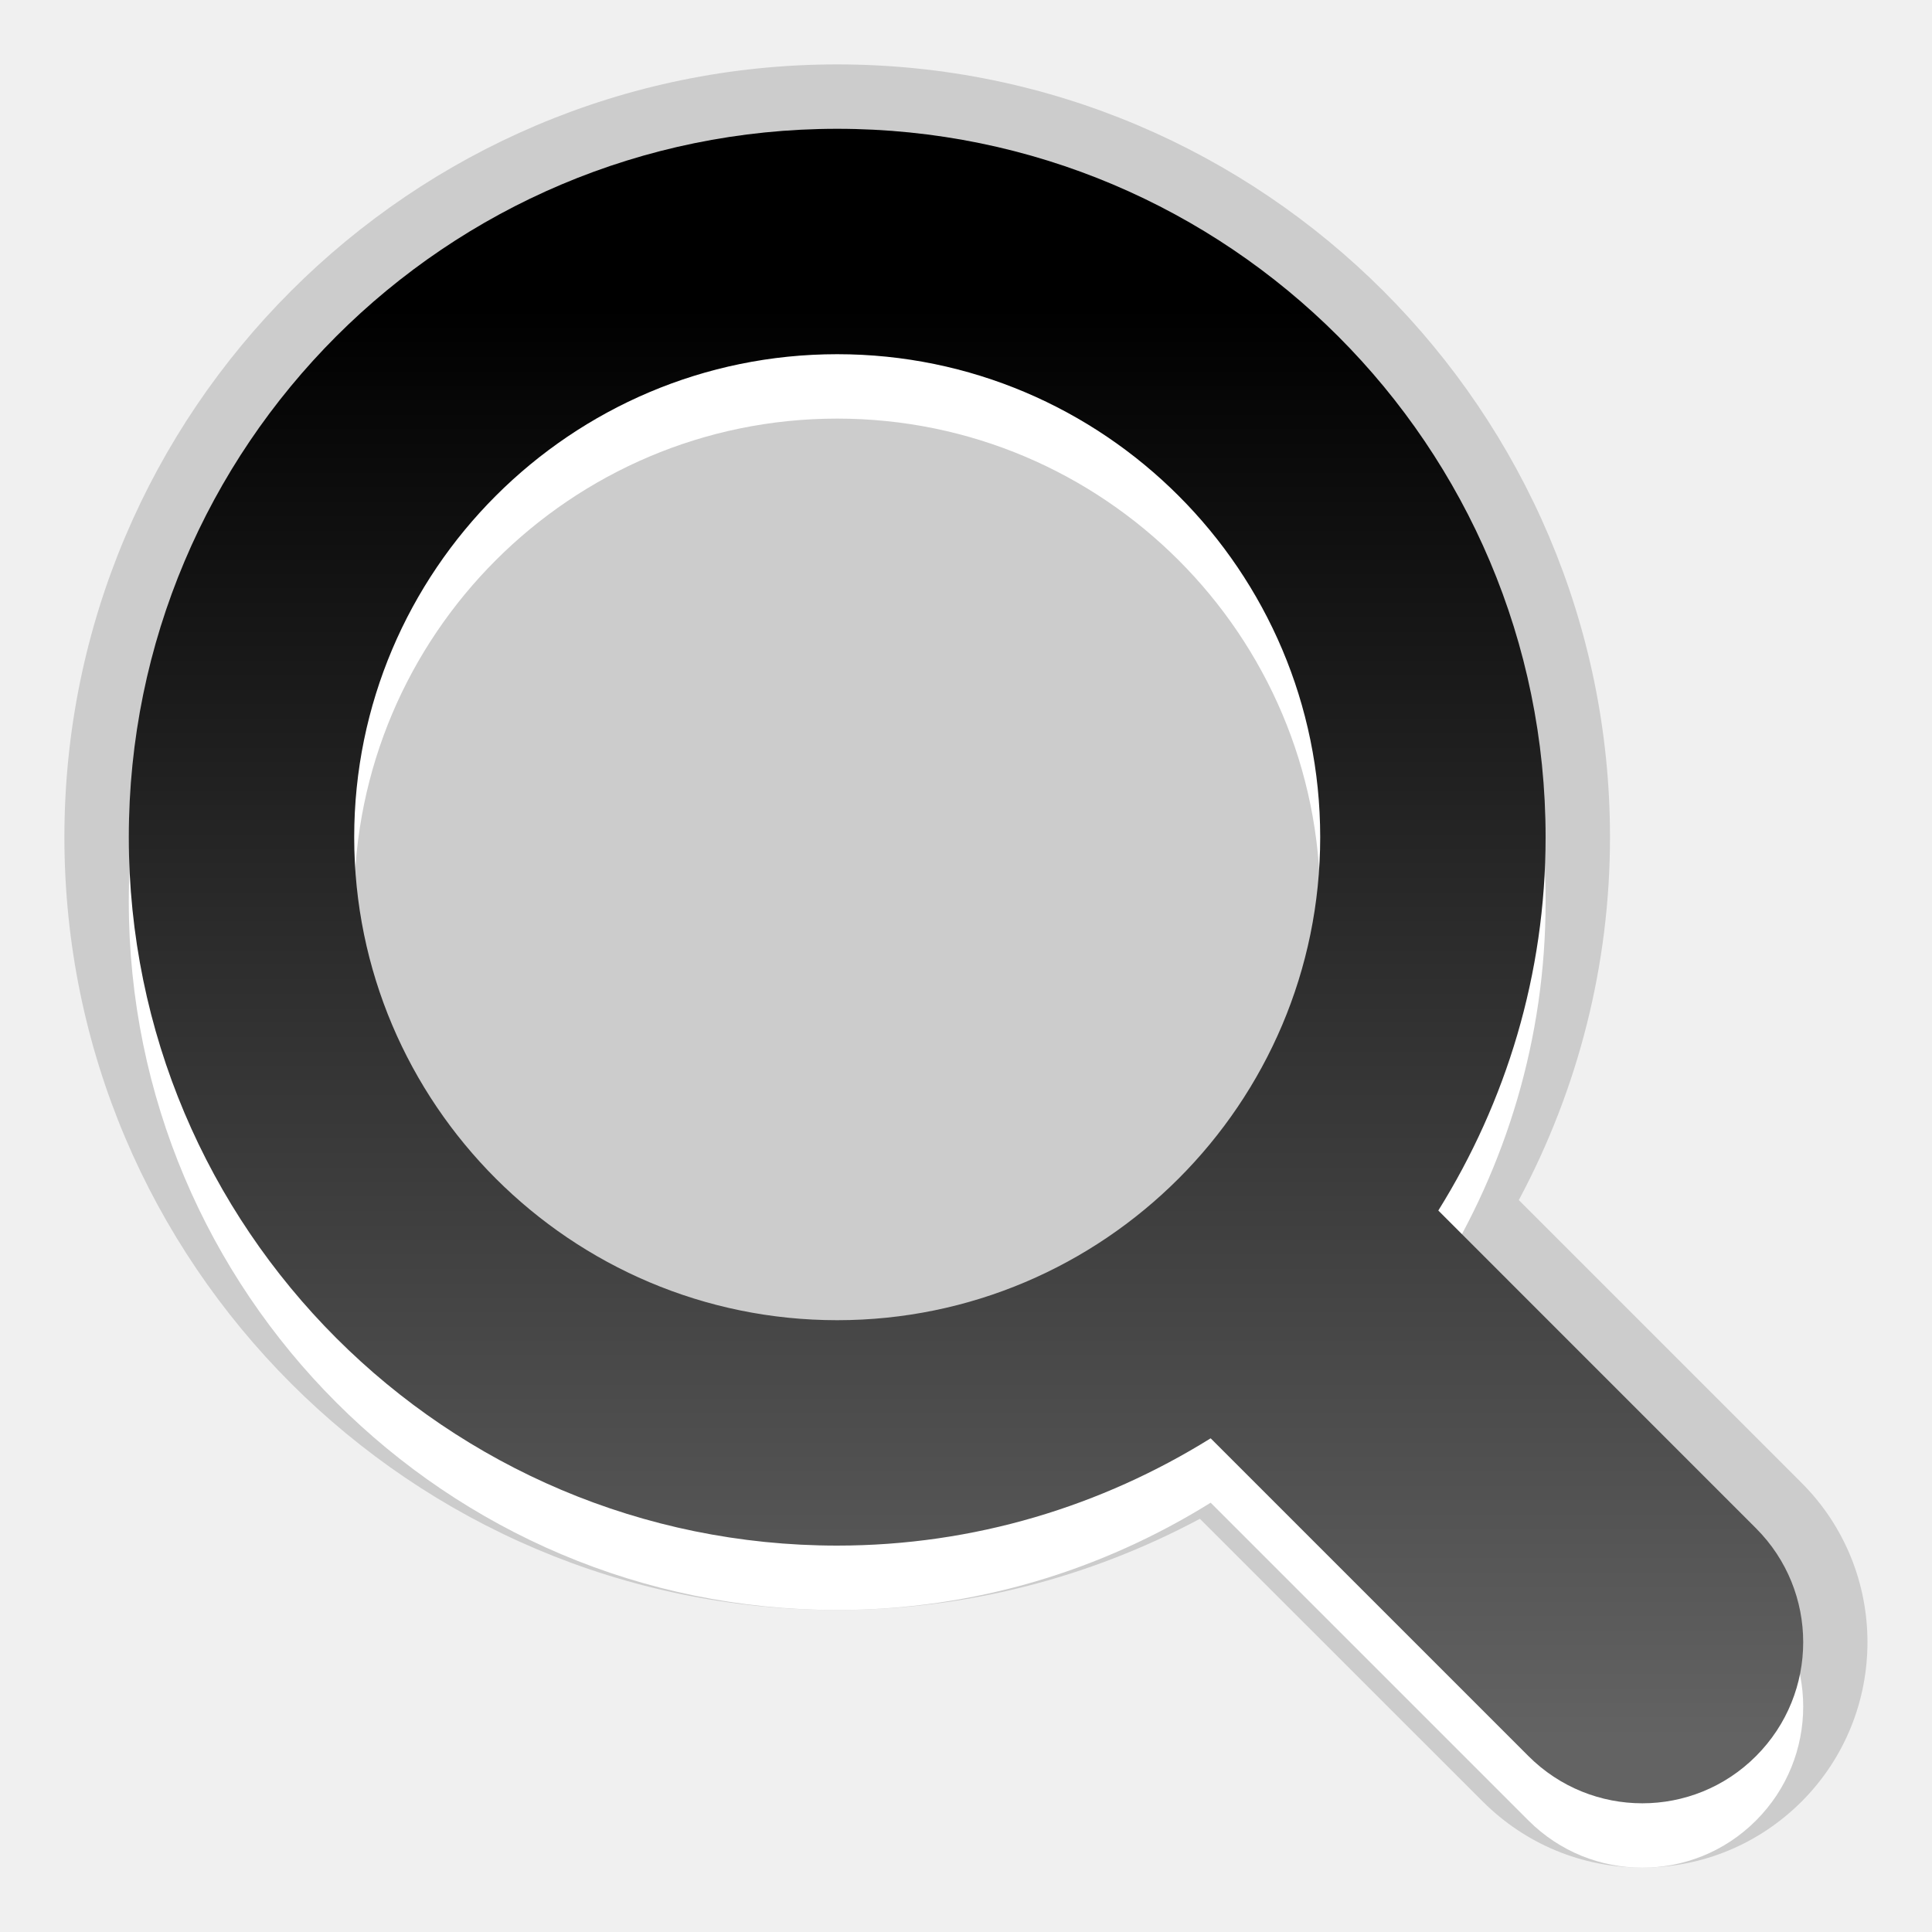
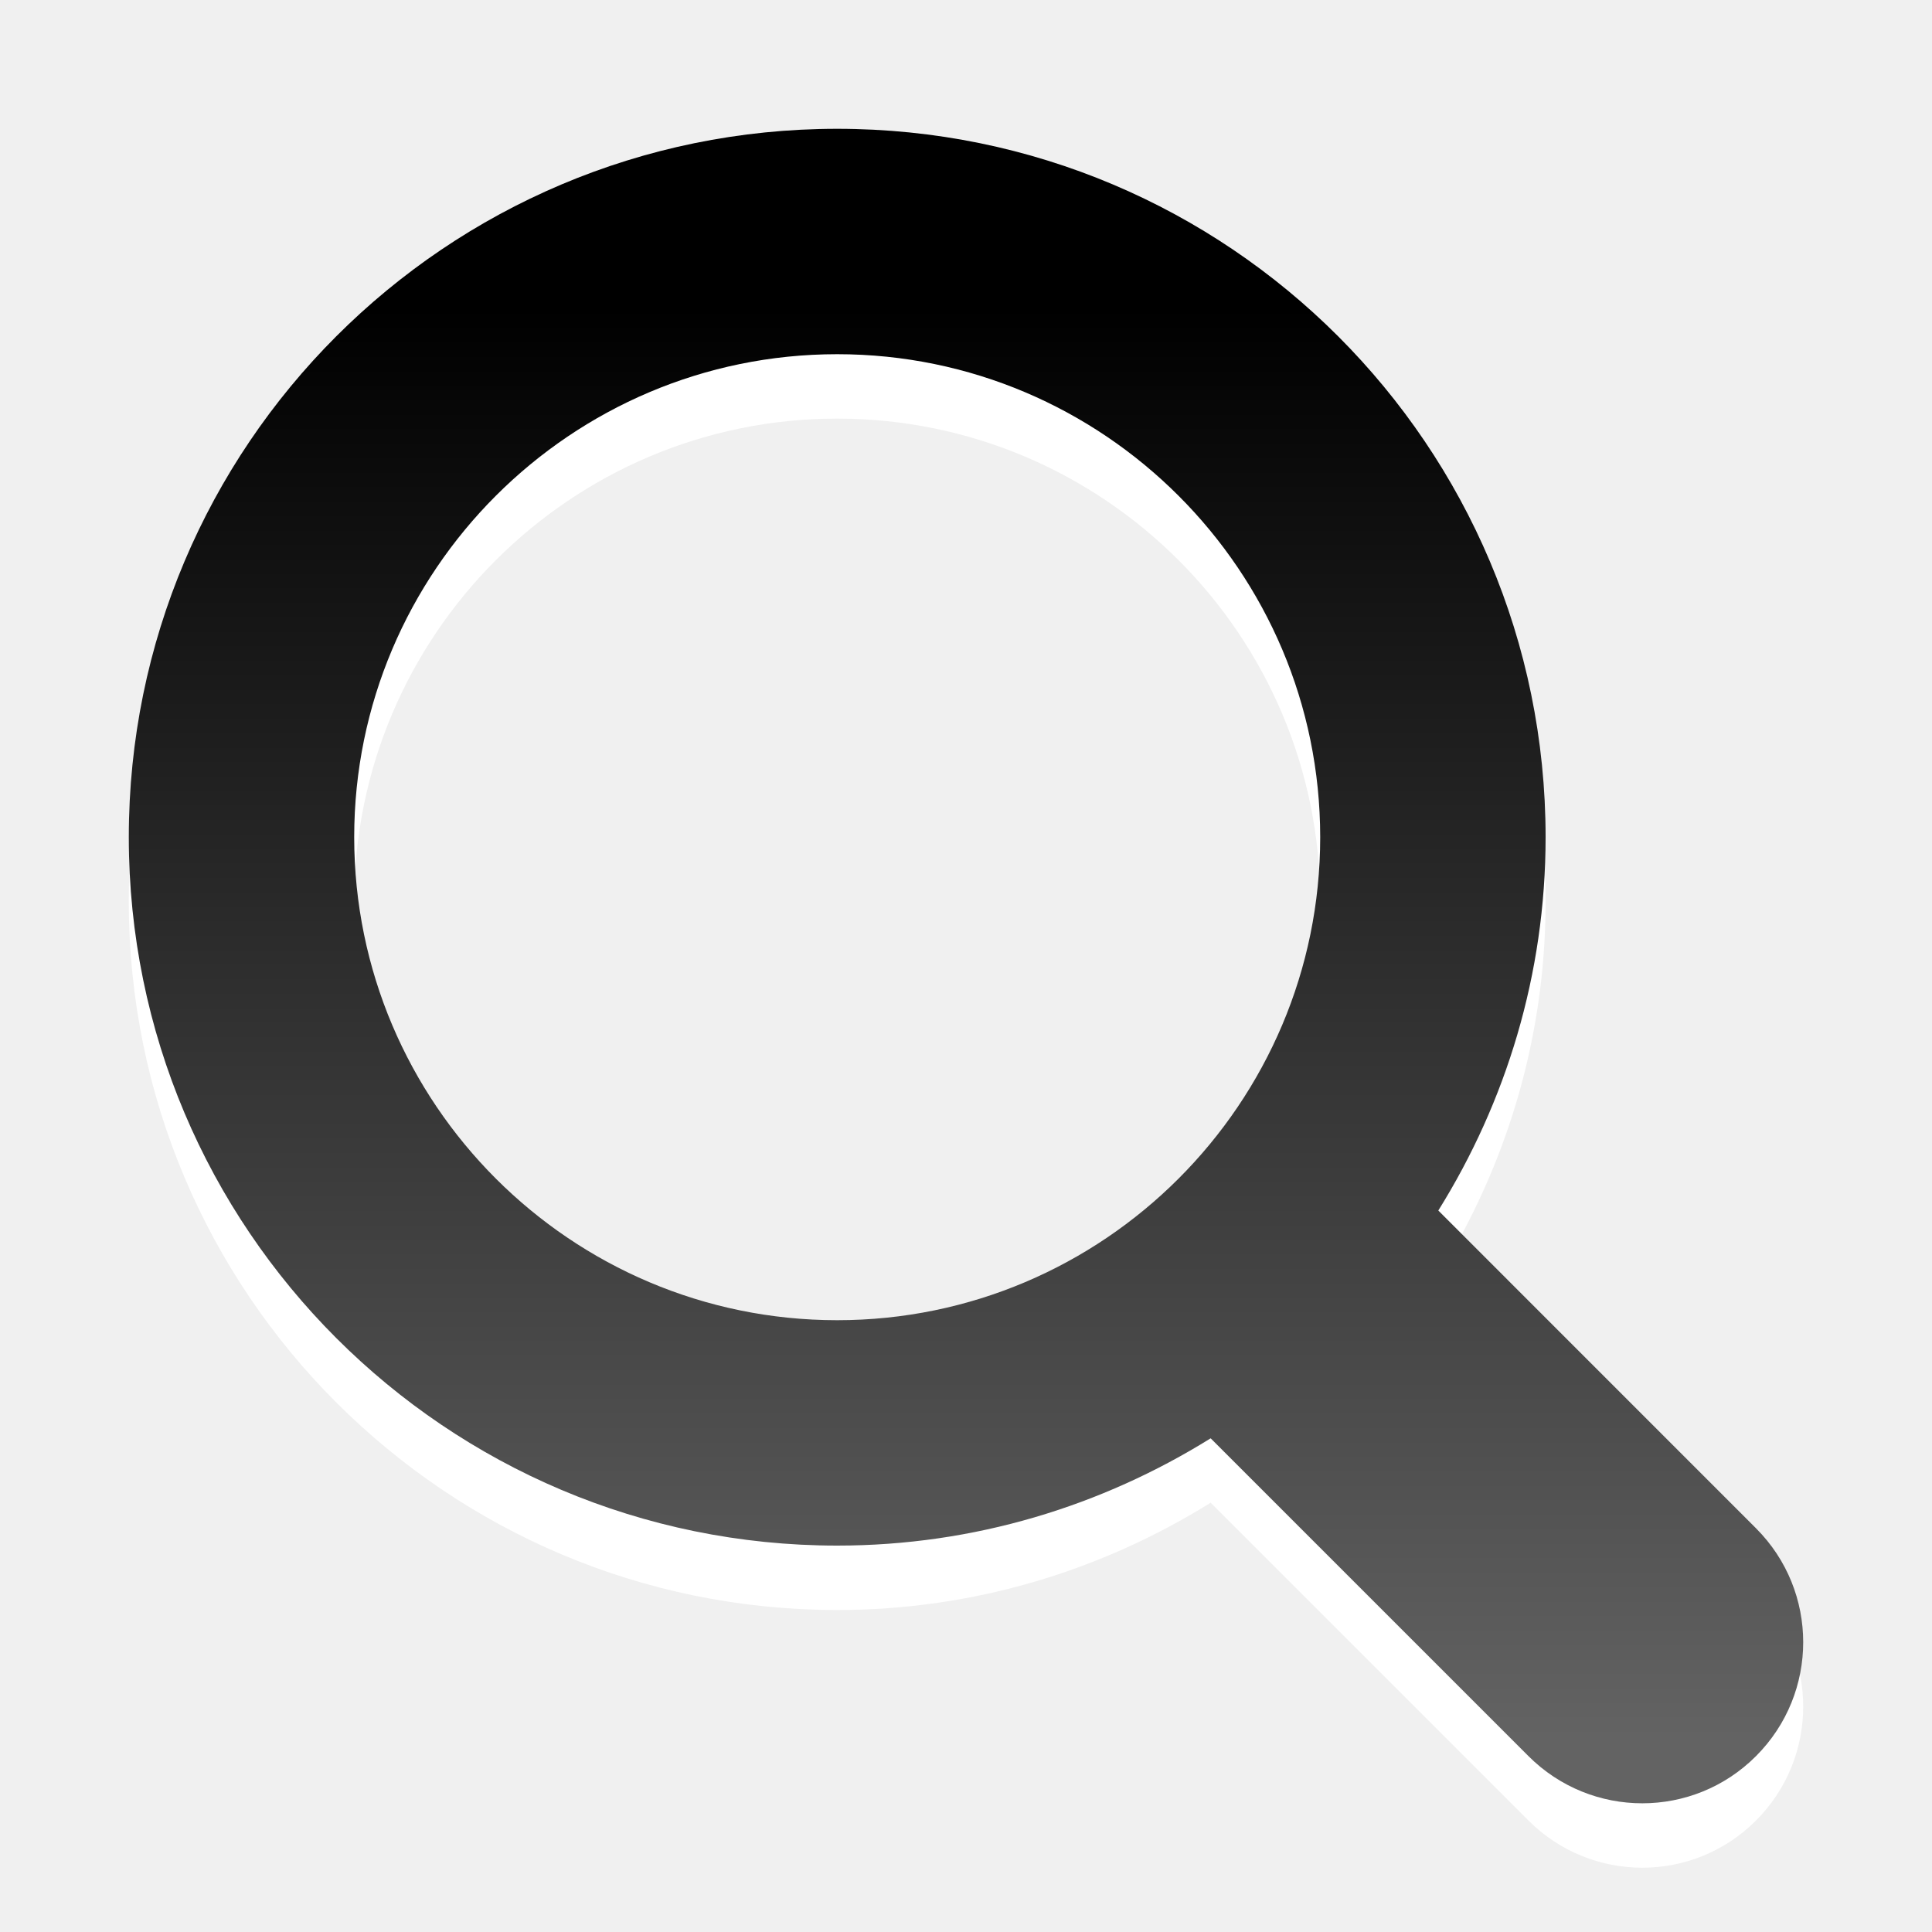
<svg xmlns="http://www.w3.org/2000/svg" baseProfile="tiny" height="30px" version="1.1" viewBox="0 0 30 30" width="30px" x="0px" y="0px">
-   <path d="M25.5,29c-0.936,0-1.813-0.365-2.475-1.025l-4.393-4.391C16.896,24.512,14.966,25,13,25  C6.383,25,1,19.617,1,13C1,6.383,6.383,1,13,1s12,5.383,12,12c0,1.965-0.486,3.896-1.416,5.635l4.391,4.391  c1.364,1.363,1.364,3.584,0,4.949C27.313,28.635,26.436,29,25.5,29L25.5,29z" fill-opacity="0.15" />
  <path d="M27.268,24.732l-4.934-4.935C23.384,18.113,24,16.131,24,14  c0-6.076-4.925-11-11-11S2,7.925,2,14c0,6.074,4.925,11,11,11c2.131,0,4.113-0.617,5.799-1.666l4.934,4.934  c0.978,0.978,2.56,0.978,3.535,0C28.244,27.291,28.244,25.709,27.268,24.732z M13,21.5c-4.137,0-7.5-3.365-7.5-7.5  c0-4.136,3.363-7.5,7.5-7.5s7.5,3.364,7.5,7.5C20.5,18.135,17.137,21.5,13,21.5z" fill="#FFFFFF" />
  <path d="M27.268,23.732l-4.934-4.935C23.384,17.113,24,15.131,24,13c0-6.076-4.925-11-11-11S2,6.925,2,13  c0,6.074,4.925,11,11,11c2.131,0,4.113-0.617,5.799-1.666l4.934,4.934c0.978,0.978,2.56,0.978,3.535,0  C28.244,26.291,28.244,24.709,27.268,23.732z M13,20.5c-4.137,0-7.5-3.365-7.5-7.5c0-4.136,3.363-7.5,7.5-7.5s7.5,3.364,7.5,7.5  C20.5,17.135,17.137,20.5,13,20.5z" fill="url(#SVGID_1_)" />
  <rect fill="none" height="30" width="30" />
  <defs>
    <linearGradient gradientUnits="userSpaceOnUse" id="SVGID_1_" x1="15.001" x2="15.001" y1="27" y2="4.761">
      <stop offset="0" style="stop-color:#636363" />
      <stop offset="1" style="stop-color:#000000" />
    </linearGradient>
  </defs>
</svg>
